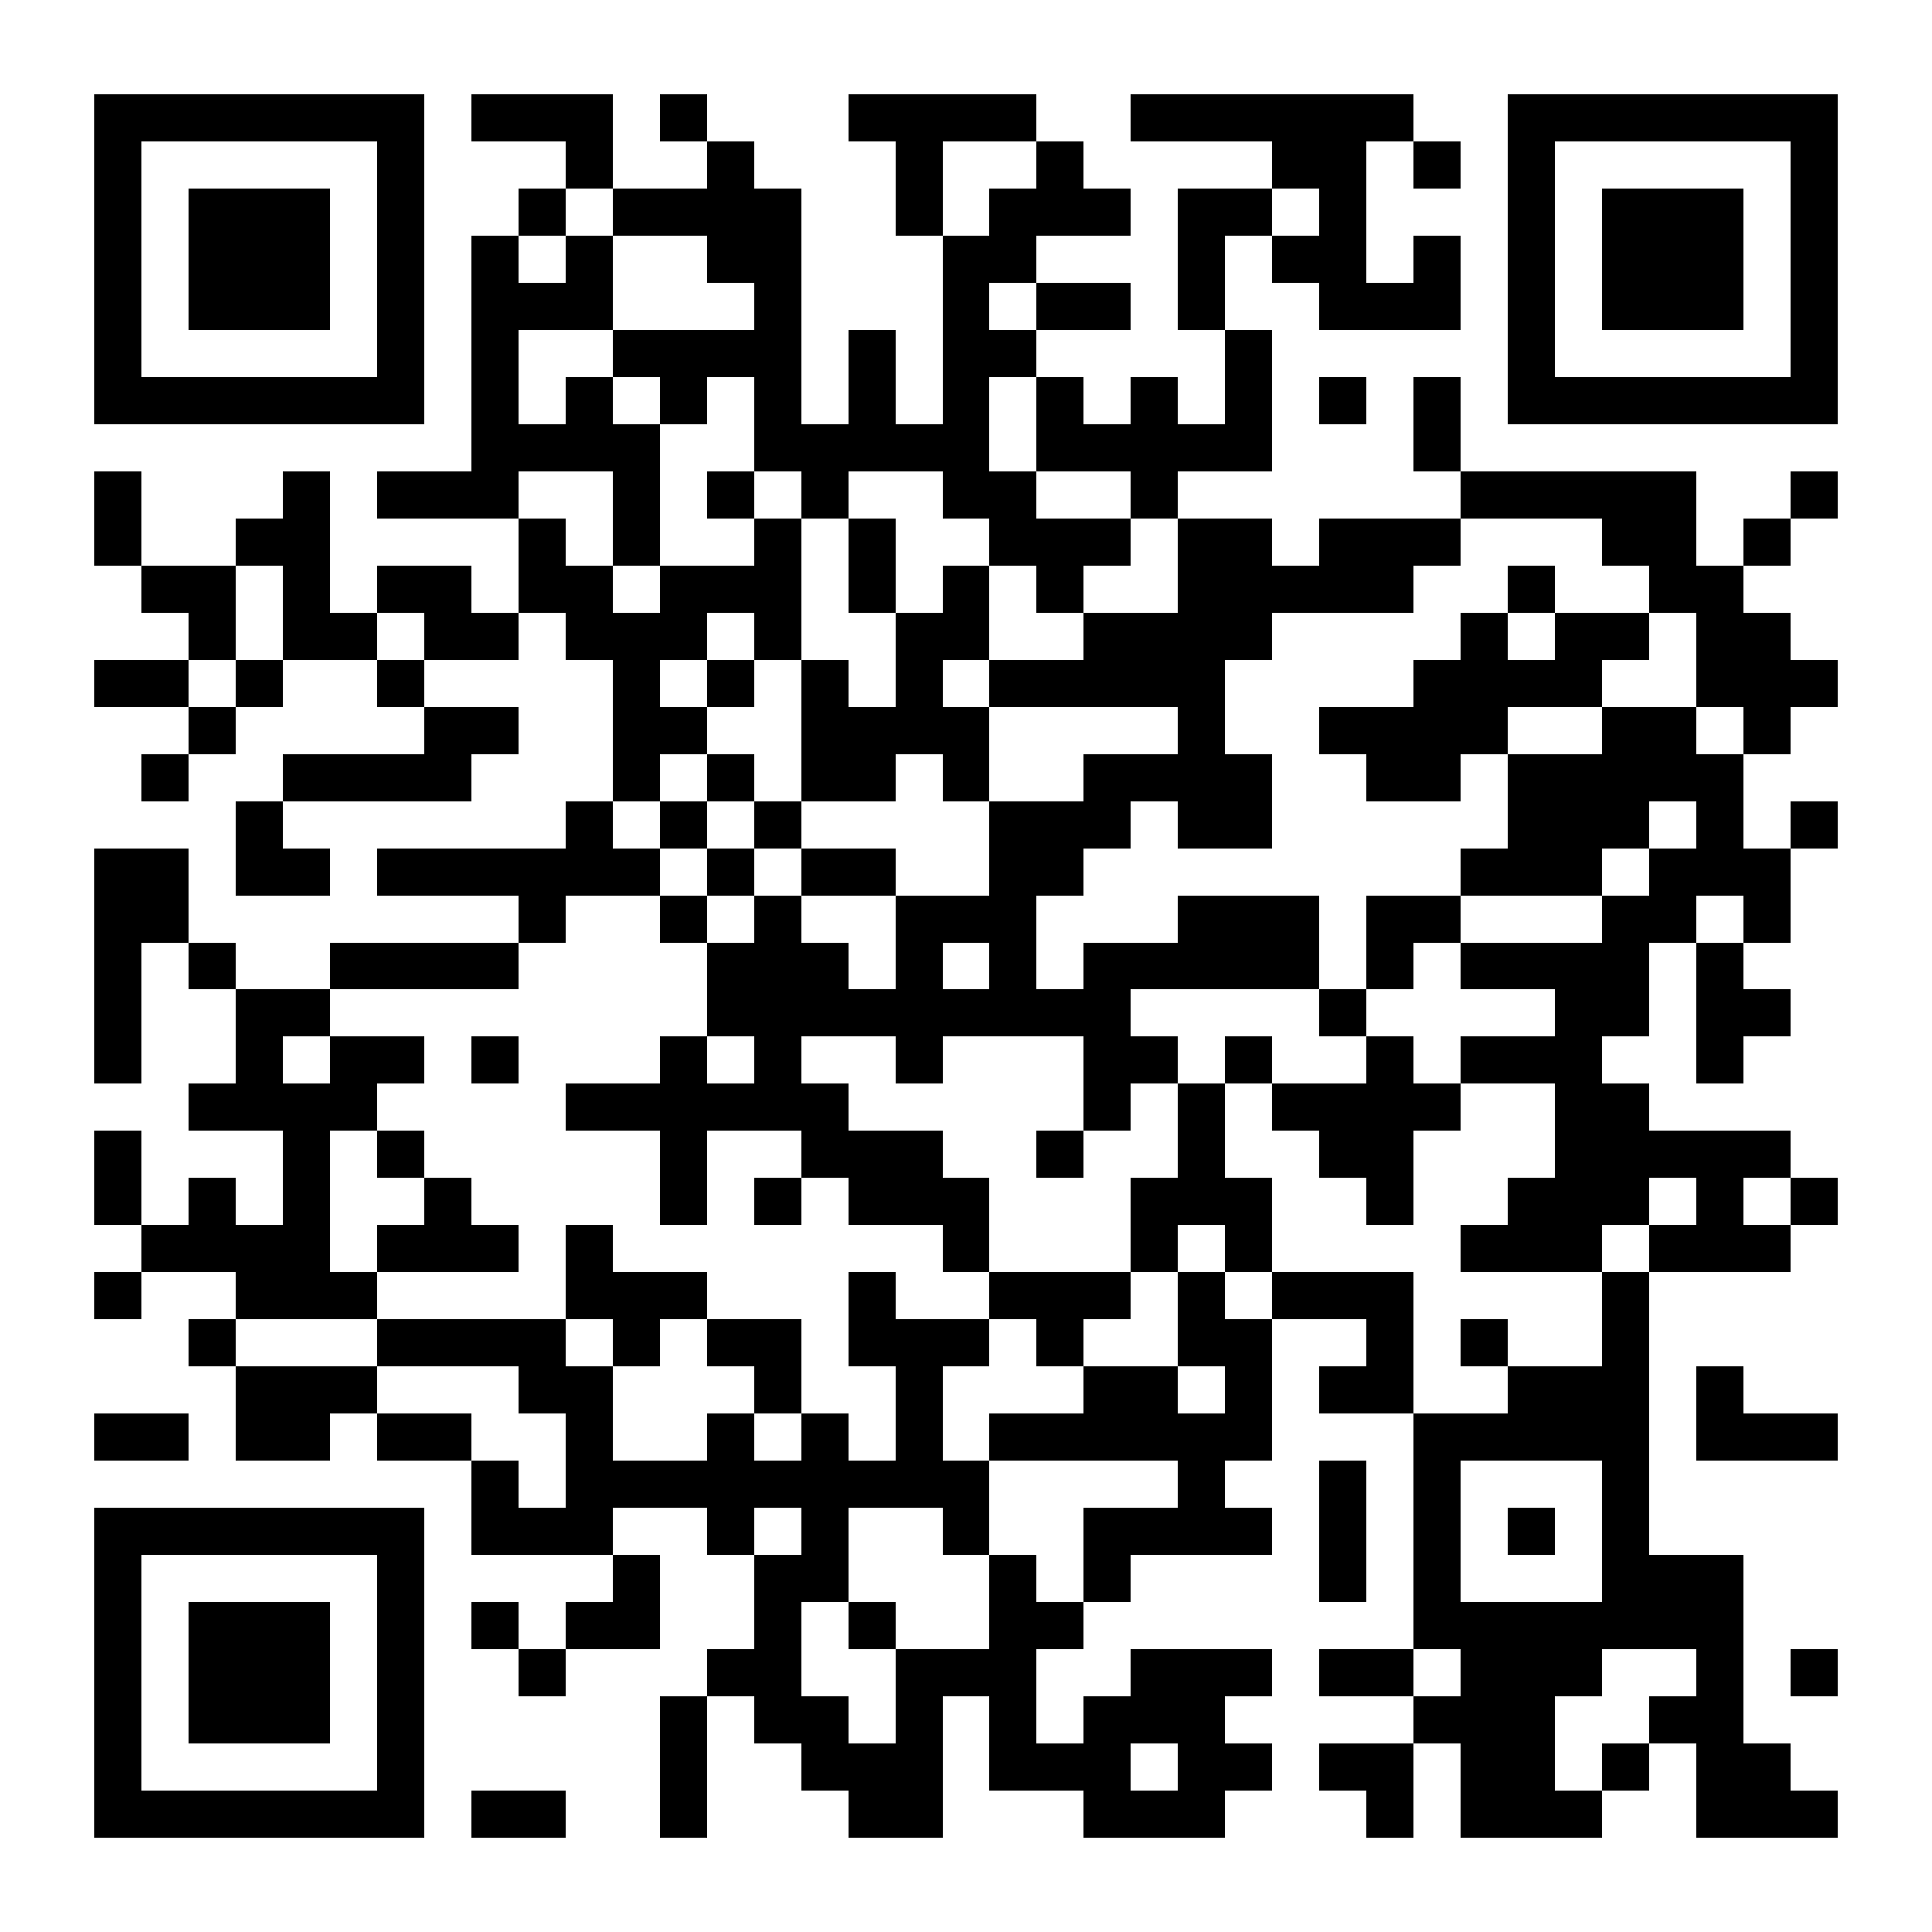
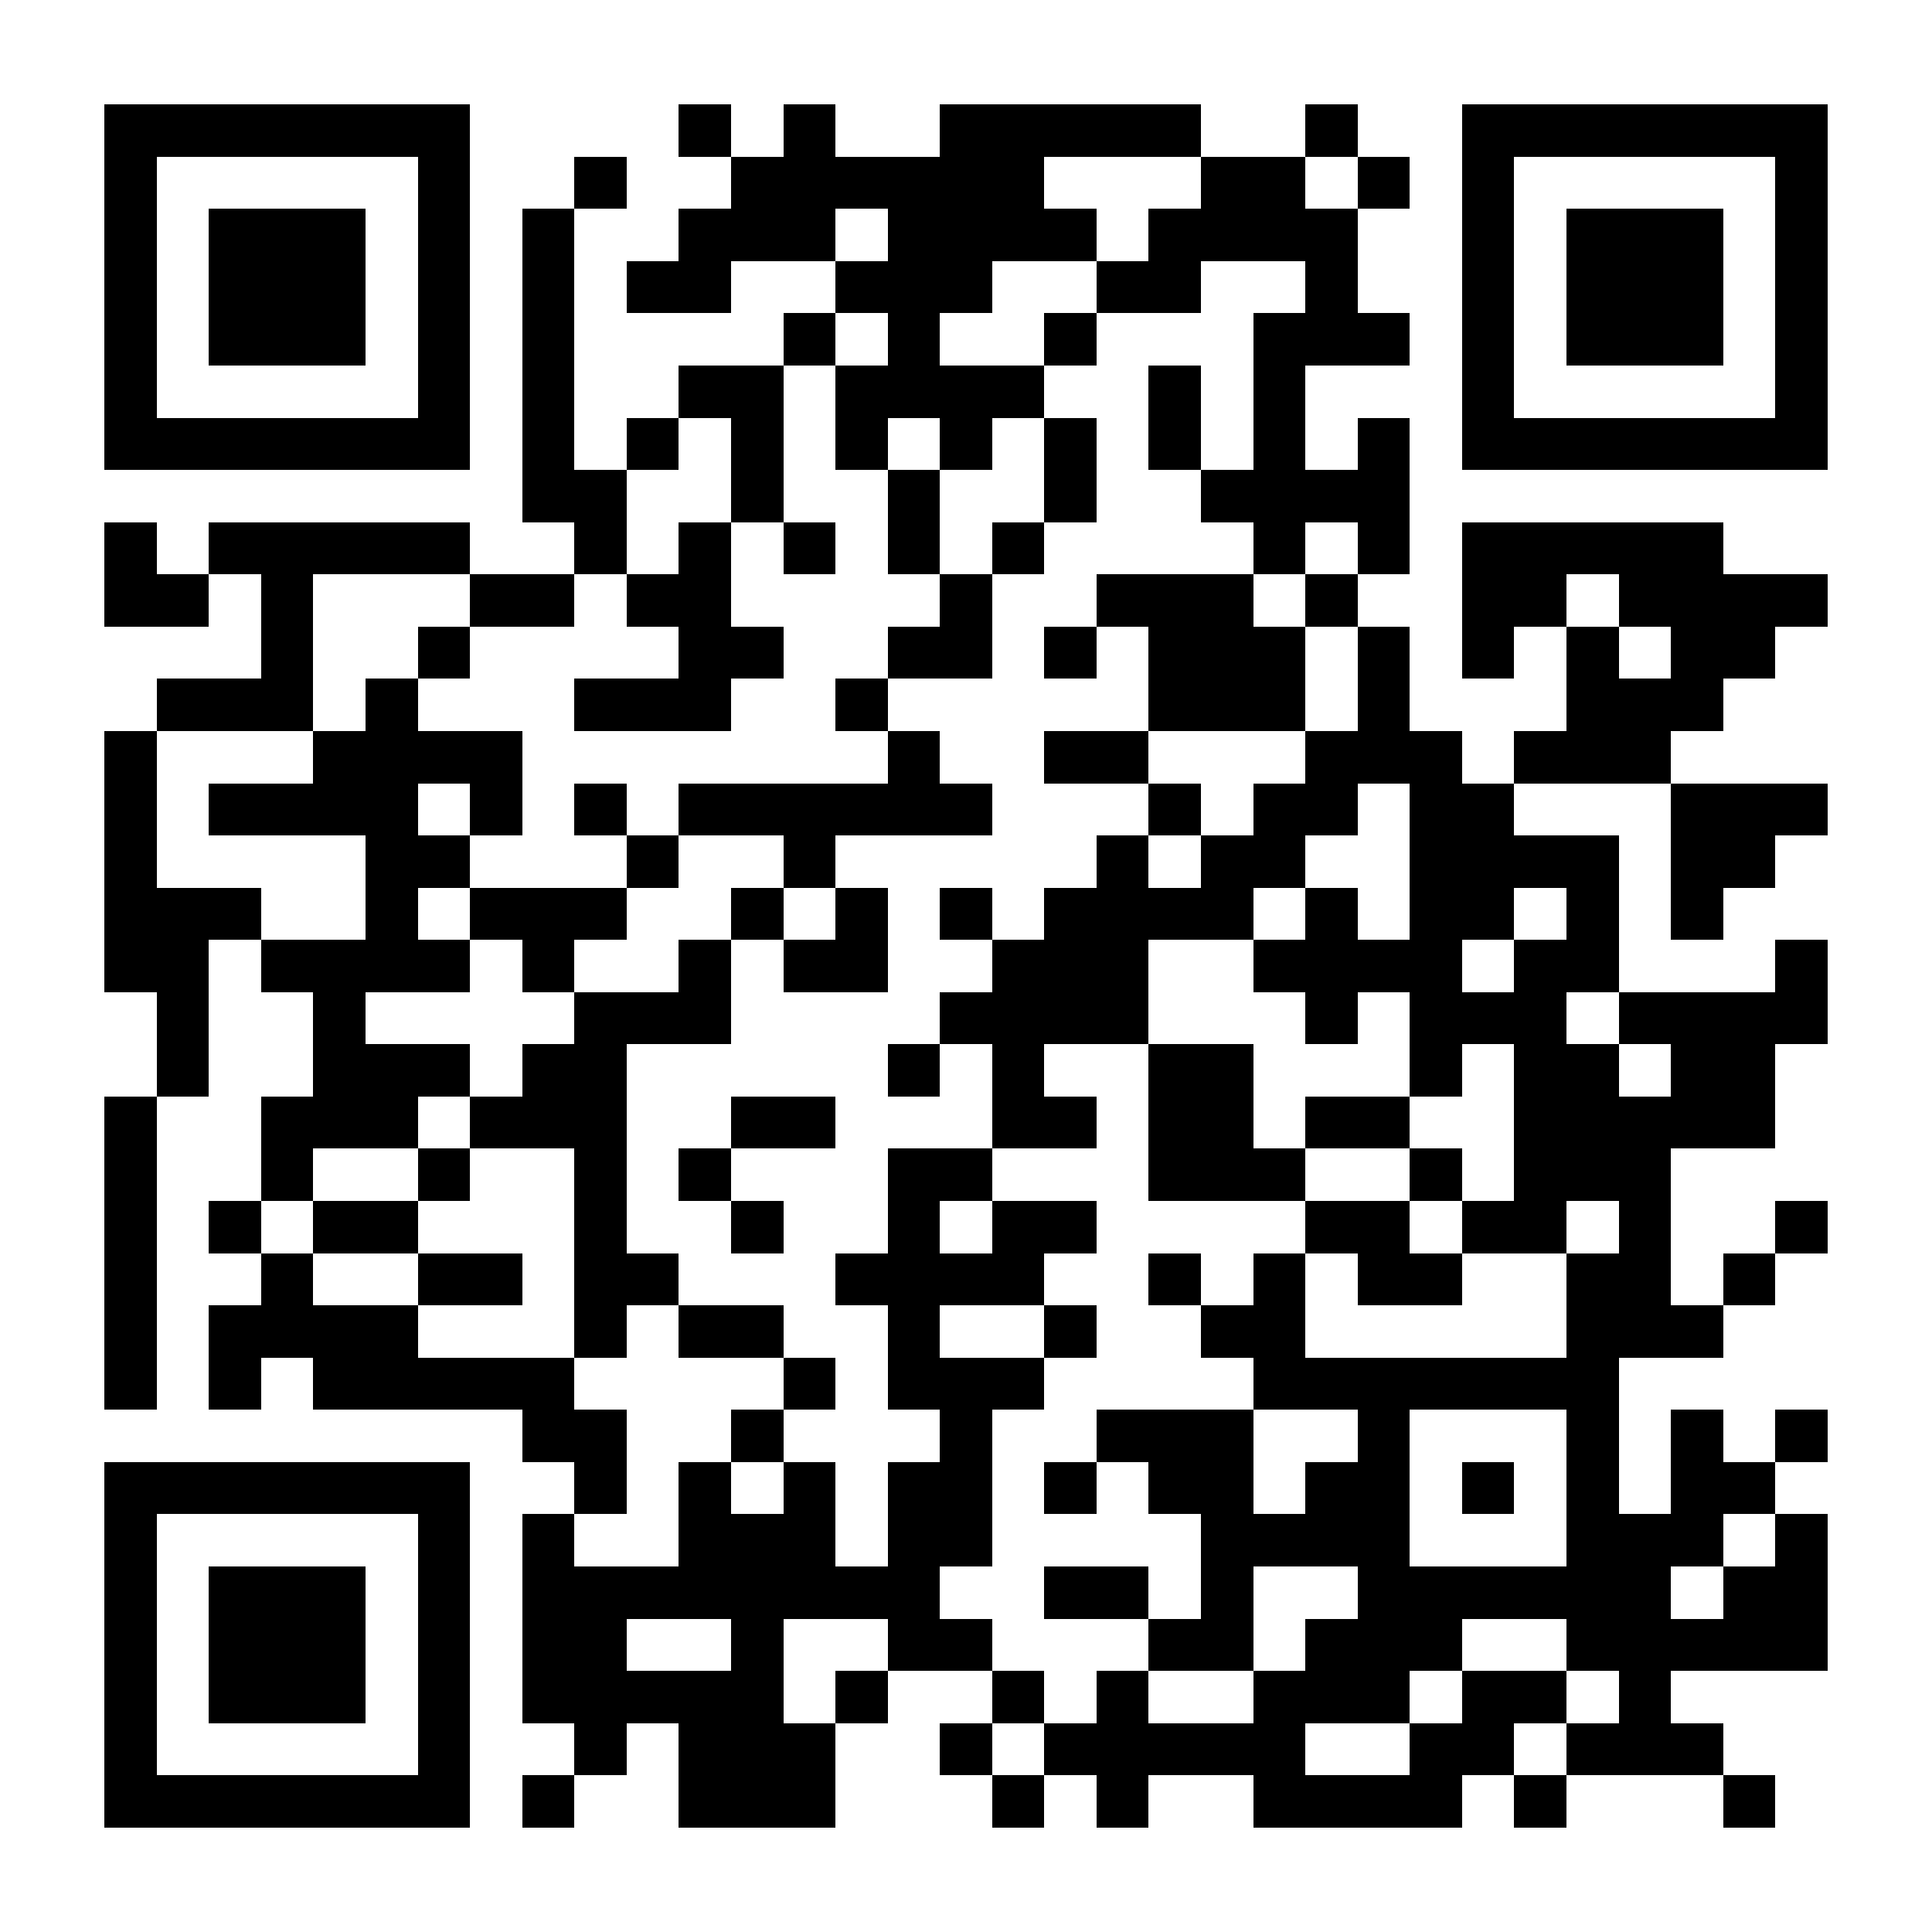
- <svg xmlns="http://www.w3.org/2000/svg" viewBox="0 0 164 164" width="164" height="164" shape-rendering="crispEdges">
-   <rect width="164" height="164" fill="#fff" />
-   <path d="M8 8h28v4h-28zM40 8h12v4h-12zM56 8h4v4h-4zM72 8h16v4h-16zM96 8h24v4h-24zM128 8h28v4h-28zM8 12h4v4h-4zM32 12h4v4h-4zM48 12h4v4h-4zM60 12h4v4h-4zM76 12h4v4h-4zM88 12h4v4h-4zM108 12h8v4h-8zM120 12h4v4h-4zM128 12h4v4h-4zM152 12h4v4h-4zM8 16h4v4h-4zM16 16h12v4h-12zM32 16h4v4h-4zM44 16h4v4h-4zM52 16h16v4h-16zM76 16h4v4h-4zM84 16h12v4h-12zM100 16h8v4h-8zM112 16h4v4h-4zM128 16h4v4h-4zM136 16h12v4h-12zM152 16h4v4h-4zM8 20h4v4h-4zM16 20h12v4h-12zM32 20h4v4h-4zM40 20h4v4h-4zM48 20h4v4h-4zM60 20h8v4h-8zM80 20h8v4h-8zM100 20h4v4h-4zM108 20h8v4h-8zM120 20h4v4h-4zM128 20h4v4h-4zM136 20h12v4h-12zM152 20h4v4h-4zM8 24h4v4h-4zM16 24h12v4h-12zM32 24h4v4h-4zM40 24h12v4h-12zM64 24h4v4h-4zM80 24h4v4h-4zM88 24h8v4h-8zM100 24h4v4h-4zM112 24h12v4h-12zM128 24h4v4h-4zM136 24h12v4h-12zM152 24h4v4h-4zM8 28h4v4h-4zM32 28h4v4h-4zM40 28h4v4h-4zM52 28h16v4h-16zM72 28h4v4h-4zM80 28h8v4h-8zM104 28h4v4h-4zM128 28h4v4h-4zM152 28h4v4h-4zM8 32h28v4h-28zM40 32h4v4h-4zM48 32h4v4h-4zM56 32h4v4h-4zM64 32h4v4h-4zM72 32h4v4h-4zM80 32h4v4h-4zM88 32h4v4h-4zM96 32h4v4h-4zM104 32h4v4h-4zM112 32h4v4h-4zM120 32h4v4h-4zM128 32h28v4h-28zM40 36h16v4h-16zM64 36h20v4h-20zM88 36h20v4h-20zM120 36h4v4h-4zM8 40h4v4h-4zM24 40h4v4h-4zM32 40h12v4h-12zM52 40h4v4h-4zM60 40h4v4h-4zM68 40h4v4h-4zM80 40h8v4h-8zM96 40h4v4h-4zM124 40h20v4h-20zM152 40h4v4h-4zM8 44h4v4h-4zM20 44h8v4h-8zM44 44h4v4h-4zM52 44h4v4h-4zM64 44h4v4h-4zM72 44h4v4h-4zM84 44h12v4h-12zM100 44h8v4h-8zM112 44h12v4h-12zM136 44h8v4h-8zM148 44h4v4h-4zM12 48h8v4h-8zM24 48h4v4h-4zM32 48h8v4h-8zM44 48h8v4h-8zM56 48h12v4h-12zM72 48h4v4h-4zM80 48h4v4h-4zM88 48h4v4h-4zM100 48h20v4h-20zM128 48h4v4h-4zM140 48h8v4h-8zM16 52h4v4h-4zM24 52h8v4h-8zM36 52h8v4h-8zM48 52h12v4h-12zM64 52h4v4h-4zM76 52h8v4h-8zM92 52h16v4h-16zM124 52h4v4h-4zM132 52h8v4h-8zM144 52h8v4h-8zM8 56h8v4h-8zM20 56h4v4h-4zM32 56h4v4h-4zM52 56h4v4h-4zM60 56h4v4h-4zM68 56h4v4h-4zM76 56h4v4h-4zM84 56h20v4h-20zM120 56h16v4h-16zM144 56h12v4h-12zM16 60h4v4h-4zM36 60h8v4h-8zM52 60h8v4h-8zM68 60h16v4h-16zM100 60h4v4h-4zM112 60h16v4h-16zM136 60h8v4h-8zM148 60h4v4h-4zM12 64h4v4h-4zM24 64h16v4h-16zM52 64h4v4h-4zM60 64h4v4h-4zM68 64h8v4h-8zM80 64h4v4h-4zM92 64h16v4h-16zM116 64h8v4h-8zM128 64h20v4h-20zM20 68h4v4h-4zM48 68h4v4h-4zM56 68h4v4h-4zM64 68h4v4h-4zM84 68h12v4h-12zM100 68h8v4h-8zM128 68h12v4h-12zM144 68h4v4h-4zM152 68h4v4h-4zM8 72h8v4h-8zM20 72h8v4h-8zM32 72h24v4h-24zM60 72h4v4h-4zM68 72h8v4h-8zM84 72h8v4h-8zM124 72h12v4h-12zM140 72h12v4h-12zM8 76h8v4h-8zM44 76h4v4h-4zM56 76h4v4h-4zM64 76h4v4h-4zM76 76h12v4h-12zM100 76h12v4h-12zM116 76h8v4h-8zM136 76h8v4h-8zM148 76h4v4h-4zM8 80h4v4h-4zM16 80h4v4h-4zM28 80h16v4h-16zM60 80h12v4h-12zM76 80h4v4h-4zM84 80h4v4h-4zM92 80h20v4h-20zM116 80h4v4h-4zM124 80h16v4h-16zM144 80h4v4h-4zM8 84h4v4h-4zM20 84h8v4h-8zM60 84h36v4h-36zM112 84h4v4h-4zM132 84h8v4h-8zM144 84h8v4h-8zM8 88h4v4h-4zM20 88h4v4h-4zM28 88h8v4h-8zM40 88h4v4h-4zM56 88h4v4h-4zM64 88h4v4h-4zM76 88h4v4h-4zM92 88h8v4h-8zM104 88h4v4h-4zM116 88h4v4h-4zM124 88h12v4h-12zM144 88h4v4h-4zM16 92h16v4h-16zM48 92h24v4h-24zM92 92h4v4h-4zM100 92h4v4h-4zM108 92h16v4h-16zM132 92h8v4h-8zM8 96h4v4h-4zM24 96h4v4h-4zM32 96h4v4h-4zM56 96h4v4h-4zM68 96h12v4h-12zM88 96h4v4h-4zM100 96h4v4h-4zM112 96h8v4h-8zM132 96h20v4h-20zM8 100h4v4h-4zM16 100h4v4h-4zM24 100h4v4h-4zM36 100h4v4h-4zM56 100h4v4h-4zM64 100h4v4h-4zM72 100h12v4h-12zM96 100h12v4h-12zM116 100h4v4h-4zM128 100h12v4h-12zM144 100h4v4h-4zM152 100h4v4h-4zM12 104h16v4h-16zM32 104h12v4h-12zM48 104h4v4h-4zM80 104h4v4h-4zM96 104h4v4h-4zM104 104h4v4h-4zM124 104h12v4h-12zM140 104h12v4h-12zM8 108h4v4h-4zM20 108h12v4h-12zM48 108h12v4h-12zM72 108h4v4h-4zM84 108h12v4h-12zM100 108h4v4h-4zM108 108h12v4h-12zM136 108h4v4h-4zM16 112h4v4h-4zM32 112h16v4h-16zM52 112h4v4h-4zM60 112h8v4h-8zM72 112h12v4h-12zM88 112h4v4h-4zM100 112h8v4h-8zM116 112h4v4h-4zM124 112h4v4h-4zM136 112h4v4h-4zM20 116h12v4h-12zM44 116h8v4h-8zM64 116h4v4h-4zM76 116h4v4h-4zM92 116h8v4h-8zM104 116h4v4h-4zM112 116h8v4h-8zM128 116h12v4h-12zM144 116h4v4h-4zM8 120h8v4h-8zM20 120h8v4h-8zM32 120h8v4h-8zM48 120h4v4h-4zM60 120h4v4h-4zM68 120h4v4h-4zM76 120h4v4h-4zM84 120h24v4h-24zM120 120h20v4h-20zM144 120h12v4h-12zM40 124h4v4h-4zM48 124h36v4h-36zM100 124h4v4h-4zM112 124h4v4h-4zM120 124h4v4h-4zM136 124h4v4h-4zM8 128h28v4h-28zM40 128h12v4h-12zM60 128h4v4h-4zM68 128h4v4h-4zM80 128h4v4h-4zM92 128h16v4h-16zM112 128h4v4h-4zM120 128h4v4h-4zM128 128h4v4h-4zM136 128h4v4h-4zM8 132h4v4h-4zM32 132h4v4h-4zM52 132h4v4h-4zM64 132h8v4h-8zM84 132h4v4h-4zM92 132h4v4h-4zM112 132h4v4h-4zM120 132h4v4h-4zM136 132h12v4h-12zM8 136h4v4h-4zM16 136h12v4h-12zM32 136h4v4h-4zM40 136h4v4h-4zM48 136h8v4h-8zM64 136h4v4h-4zM72 136h4v4h-4zM84 136h8v4h-8zM120 136h28v4h-28zM8 140h4v4h-4zM16 140h12v4h-12zM32 140h4v4h-4zM44 140h4v4h-4zM60 140h8v4h-8zM76 140h12v4h-12zM96 140h12v4h-12zM112 140h8v4h-8zM124 140h12v4h-12zM144 140h4v4h-4zM152 140h4v4h-4zM8 144h4v4h-4zM16 144h12v4h-12zM32 144h4v4h-4zM56 144h4v4h-4zM64 144h8v4h-8zM76 144h4v4h-4zM84 144h4v4h-4zM92 144h12v4h-12zM120 144h12v4h-12zM140 144h8v4h-8zM8 148h4v4h-4zM32 148h4v4h-4zM56 148h4v4h-4zM68 148h12v4h-12zM84 148h12v4h-12zM100 148h8v4h-8zM112 148h8v4h-8zM124 148h8v4h-8zM136 148h4v4h-4zM144 148h8v4h-8zM8 152h28v4h-28zM40 152h8v4h-8zM56 152h4v4h-4zM72 152h8v4h-8zM92 152h12v4h-12zM116 152h4v4h-4zM124 152h12v4h-12zM144 152h12v4h-12z" fill="#000" />
+ <svg xmlns="http://www.w3.org/2000/svg" viewBox="0 0 148 148" width="148" height="148" shape-rendering="crispEdges">
+   <rect width="148" height="148" fill="#fff" />
+   <path d="M8 8h28v4h-28zM52 8h4v4h-4zM60 8h4v4h-4zM72 8h20v4h-20zM100 8h4v4h-4zM112 8h28v4h-28zM8 12h4v4h-4zM32 12h4v4h-4zM44 12h4v4h-4zM56 12h24v4h-24zM92 12h8v4h-8zM104 12h4v4h-4zM112 12h4v4h-4zM136 12h4v4h-4zM8 16h4v4h-4zM16 16h12v4h-12zM32 16h4v4h-4zM40 16h4v4h-4zM52 16h12v4h-12zM68 16h16v4h-16zM88 16h16v4h-16zM112 16h4v4h-4zM120 16h12v4h-12zM136 16h4v4h-4zM8 20h4v4h-4zM16 20h12v4h-12zM32 20h4v4h-4zM40 20h4v4h-4zM48 20h8v4h-8zM64 20h12v4h-12zM84 20h8v4h-8zM100 20h4v4h-4zM112 20h4v4h-4zM120 20h12v4h-12zM136 20h4v4h-4zM8 24h4v4h-4zM16 24h12v4h-12zM32 24h4v4h-4zM40 24h4v4h-4zM60 24h4v4h-4zM68 24h4v4h-4zM80 24h4v4h-4zM96 24h12v4h-12zM112 24h4v4h-4zM120 24h12v4h-12zM136 24h4v4h-4zM8 28h4v4h-4zM32 28h4v4h-4zM40 28h4v4h-4zM52 28h8v4h-8zM64 28h16v4h-16zM88 28h4v4h-4zM96 28h4v4h-4zM112 28h4v4h-4zM136 28h4v4h-4zM8 32h28v4h-28zM40 32h4v4h-4zM48 32h4v4h-4zM56 32h4v4h-4zM64 32h4v4h-4zM72 32h4v4h-4zM80 32h4v4h-4zM88 32h4v4h-4zM96 32h4v4h-4zM104 32h4v4h-4zM112 32h28v4h-28zM40 36h8v4h-8zM56 36h4v4h-4zM68 36h4v4h-4zM80 36h4v4h-4zM92 36h16v4h-16zM8 40h4v4h-4zM16 40h20v4h-20zM44 40h4v4h-4zM52 40h4v4h-4zM60 40h4v4h-4zM68 40h4v4h-4zM76 40h4v4h-4zM96 40h4v4h-4zM104 40h4v4h-4zM112 40h20v4h-20zM8 44h8v4h-8zM20 44h4v4h-4zM36 44h8v4h-8zM48 44h8v4h-8zM72 44h4v4h-4zM84 44h12v4h-12zM100 44h4v4h-4zM112 44h8v4h-8zM124 44h16v4h-16zM20 48h4v4h-4zM32 48h4v4h-4zM52 48h8v4h-8zM68 48h8v4h-8zM80 48h4v4h-4zM88 48h12v4h-12zM104 48h4v4h-4zM112 48h4v4h-4zM120 48h4v4h-4zM128 48h8v4h-8zM12 52h12v4h-12zM28 52h4v4h-4zM44 52h12v4h-12zM64 52h4v4h-4zM88 52h12v4h-12zM104 52h4v4h-4zM120 52h12v4h-12zM8 56h4v4h-4zM24 56h16v4h-16zM68 56h4v4h-4zM80 56h8v4h-8zM100 56h12v4h-12zM116 56h12v4h-12zM8 60h4v4h-4zM16 60h16v4h-16zM36 60h4v4h-4zM44 60h4v4h-4zM52 60h24v4h-24zM88 60h4v4h-4zM96 60h8v4h-8zM108 60h8v4h-8zM128 60h12v4h-12zM8 64h4v4h-4zM28 64h8v4h-8zM48 64h4v4h-4zM60 64h4v4h-4zM84 64h4v4h-4zM92 64h8v4h-8zM108 64h16v4h-16zM128 64h8v4h-8zM8 68h12v4h-12zM28 68h4v4h-4zM36 68h12v4h-12zM56 68h4v4h-4zM64 68h4v4h-4zM72 68h4v4h-4zM80 68h16v4h-16zM100 68h4v4h-4zM108 68h8v4h-8zM120 68h4v4h-4zM128 68h4v4h-4zM8 72h8v4h-8zM20 72h16v4h-16zM40 72h4v4h-4zM52 72h4v4h-4zM60 72h8v4h-8zM76 72h12v4h-12zM96 72h16v4h-16zM116 72h8v4h-8zM136 72h4v4h-4zM12 76h4v4h-4zM24 76h4v4h-4zM44 76h12v4h-12zM72 76h16v4h-16zM100 76h4v4h-4zM108 76h12v4h-12zM124 76h16v4h-16zM12 80h4v4h-4zM24 80h12v4h-12zM40 80h8v4h-8zM68 80h4v4h-4zM76 80h4v4h-4zM88 80h8v4h-8zM108 80h4v4h-4zM116 80h8v4h-8zM128 80h8v4h-8zM8 84h4v4h-4zM20 84h12v4h-12zM36 84h12v4h-12zM56 84h8v4h-8zM76 84h8v4h-8zM88 84h8v4h-8zM100 84h8v4h-8zM116 84h20v4h-20zM8 88h4v4h-4zM20 88h4v4h-4zM32 88h4v4h-4zM44 88h4v4h-4zM52 88h4v4h-4zM68 88h8v4h-8zM88 88h12v4h-12zM108 88h4v4h-4zM116 88h12v4h-12zM8 92h4v4h-4zM16 92h4v4h-4zM24 92h8v4h-8zM44 92h4v4h-4zM56 92h4v4h-4zM68 92h4v4h-4zM76 92h8v4h-8zM100 92h8v4h-8zM112 92h8v4h-8zM124 92h4v4h-4zM136 92h4v4h-4zM8 96h4v4h-4zM20 96h4v4h-4zM32 96h8v4h-8zM44 96h8v4h-8zM64 96h16v4h-16zM88 96h4v4h-4zM96 96h4v4h-4zM104 96h8v4h-8zM120 96h8v4h-8zM132 96h4v4h-4zM8 100h4v4h-4zM16 100h16v4h-16zM44 100h4v4h-4zM52 100h8v4h-8zM68 100h4v4h-4zM80 100h4v4h-4zM92 100h8v4h-8zM120 100h12v4h-12zM8 104h4v4h-4zM16 104h4v4h-4zM24 104h20v4h-20zM60 104h4v4h-4zM68 104h12v4h-12zM96 104h28v4h-28zM40 108h8v4h-8zM56 108h4v4h-4zM72 108h4v4h-4zM84 108h12v4h-12zM104 108h4v4h-4zM120 108h4v4h-4zM128 108h4v4h-4zM136 108h4v4h-4zM8 112h28v4h-28zM44 112h4v4h-4zM52 112h4v4h-4zM60 112h4v4h-4zM68 112h8v4h-8zM80 112h4v4h-4zM88 112h8v4h-8zM100 112h8v4h-8zM112 112h4v4h-4zM120 112h4v4h-4zM128 112h8v4h-8zM8 116h4v4h-4zM32 116h4v4h-4zM40 116h4v4h-4zM52 116h12v4h-12zM68 116h8v4h-8zM92 116h16v4h-16zM120 116h12v4h-12zM136 116h4v4h-4zM8 120h4v4h-4zM16 120h12v4h-12zM32 120h4v4h-4zM40 120h32v4h-32zM80 120h8v4h-8zM92 120h4v4h-4zM104 120h24v4h-24zM132 120h8v4h-8zM8 124h4v4h-4zM16 124h12v4h-12zM32 124h4v4h-4zM40 124h8v4h-8zM56 124h4v4h-4zM68 124h8v4h-8zM88 124h8v4h-8zM100 124h12v4h-12zM120 124h20v4h-20zM8 128h4v4h-4zM16 128h12v4h-12zM32 128h4v4h-4zM40 128h20v4h-20zM64 128h4v4h-4zM76 128h4v4h-4zM84 128h4v4h-4zM96 128h12v4h-12zM112 128h8v4h-8zM124 128h4v4h-4zM8 132h4v4h-4zM32 132h4v4h-4zM44 132h4v4h-4zM52 132h12v4h-12zM72 132h4v4h-4zM80 132h20v4h-20zM108 132h8v4h-8zM120 132h12v4h-12zM8 136h28v4h-28zM40 136h4v4h-4zM52 136h12v4h-12zM76 136h4v4h-4zM84 136h4v4h-4zM96 136h16v4h-16zM116 136h4v4h-4zM132 136h4v4h-4z" />
</svg>
